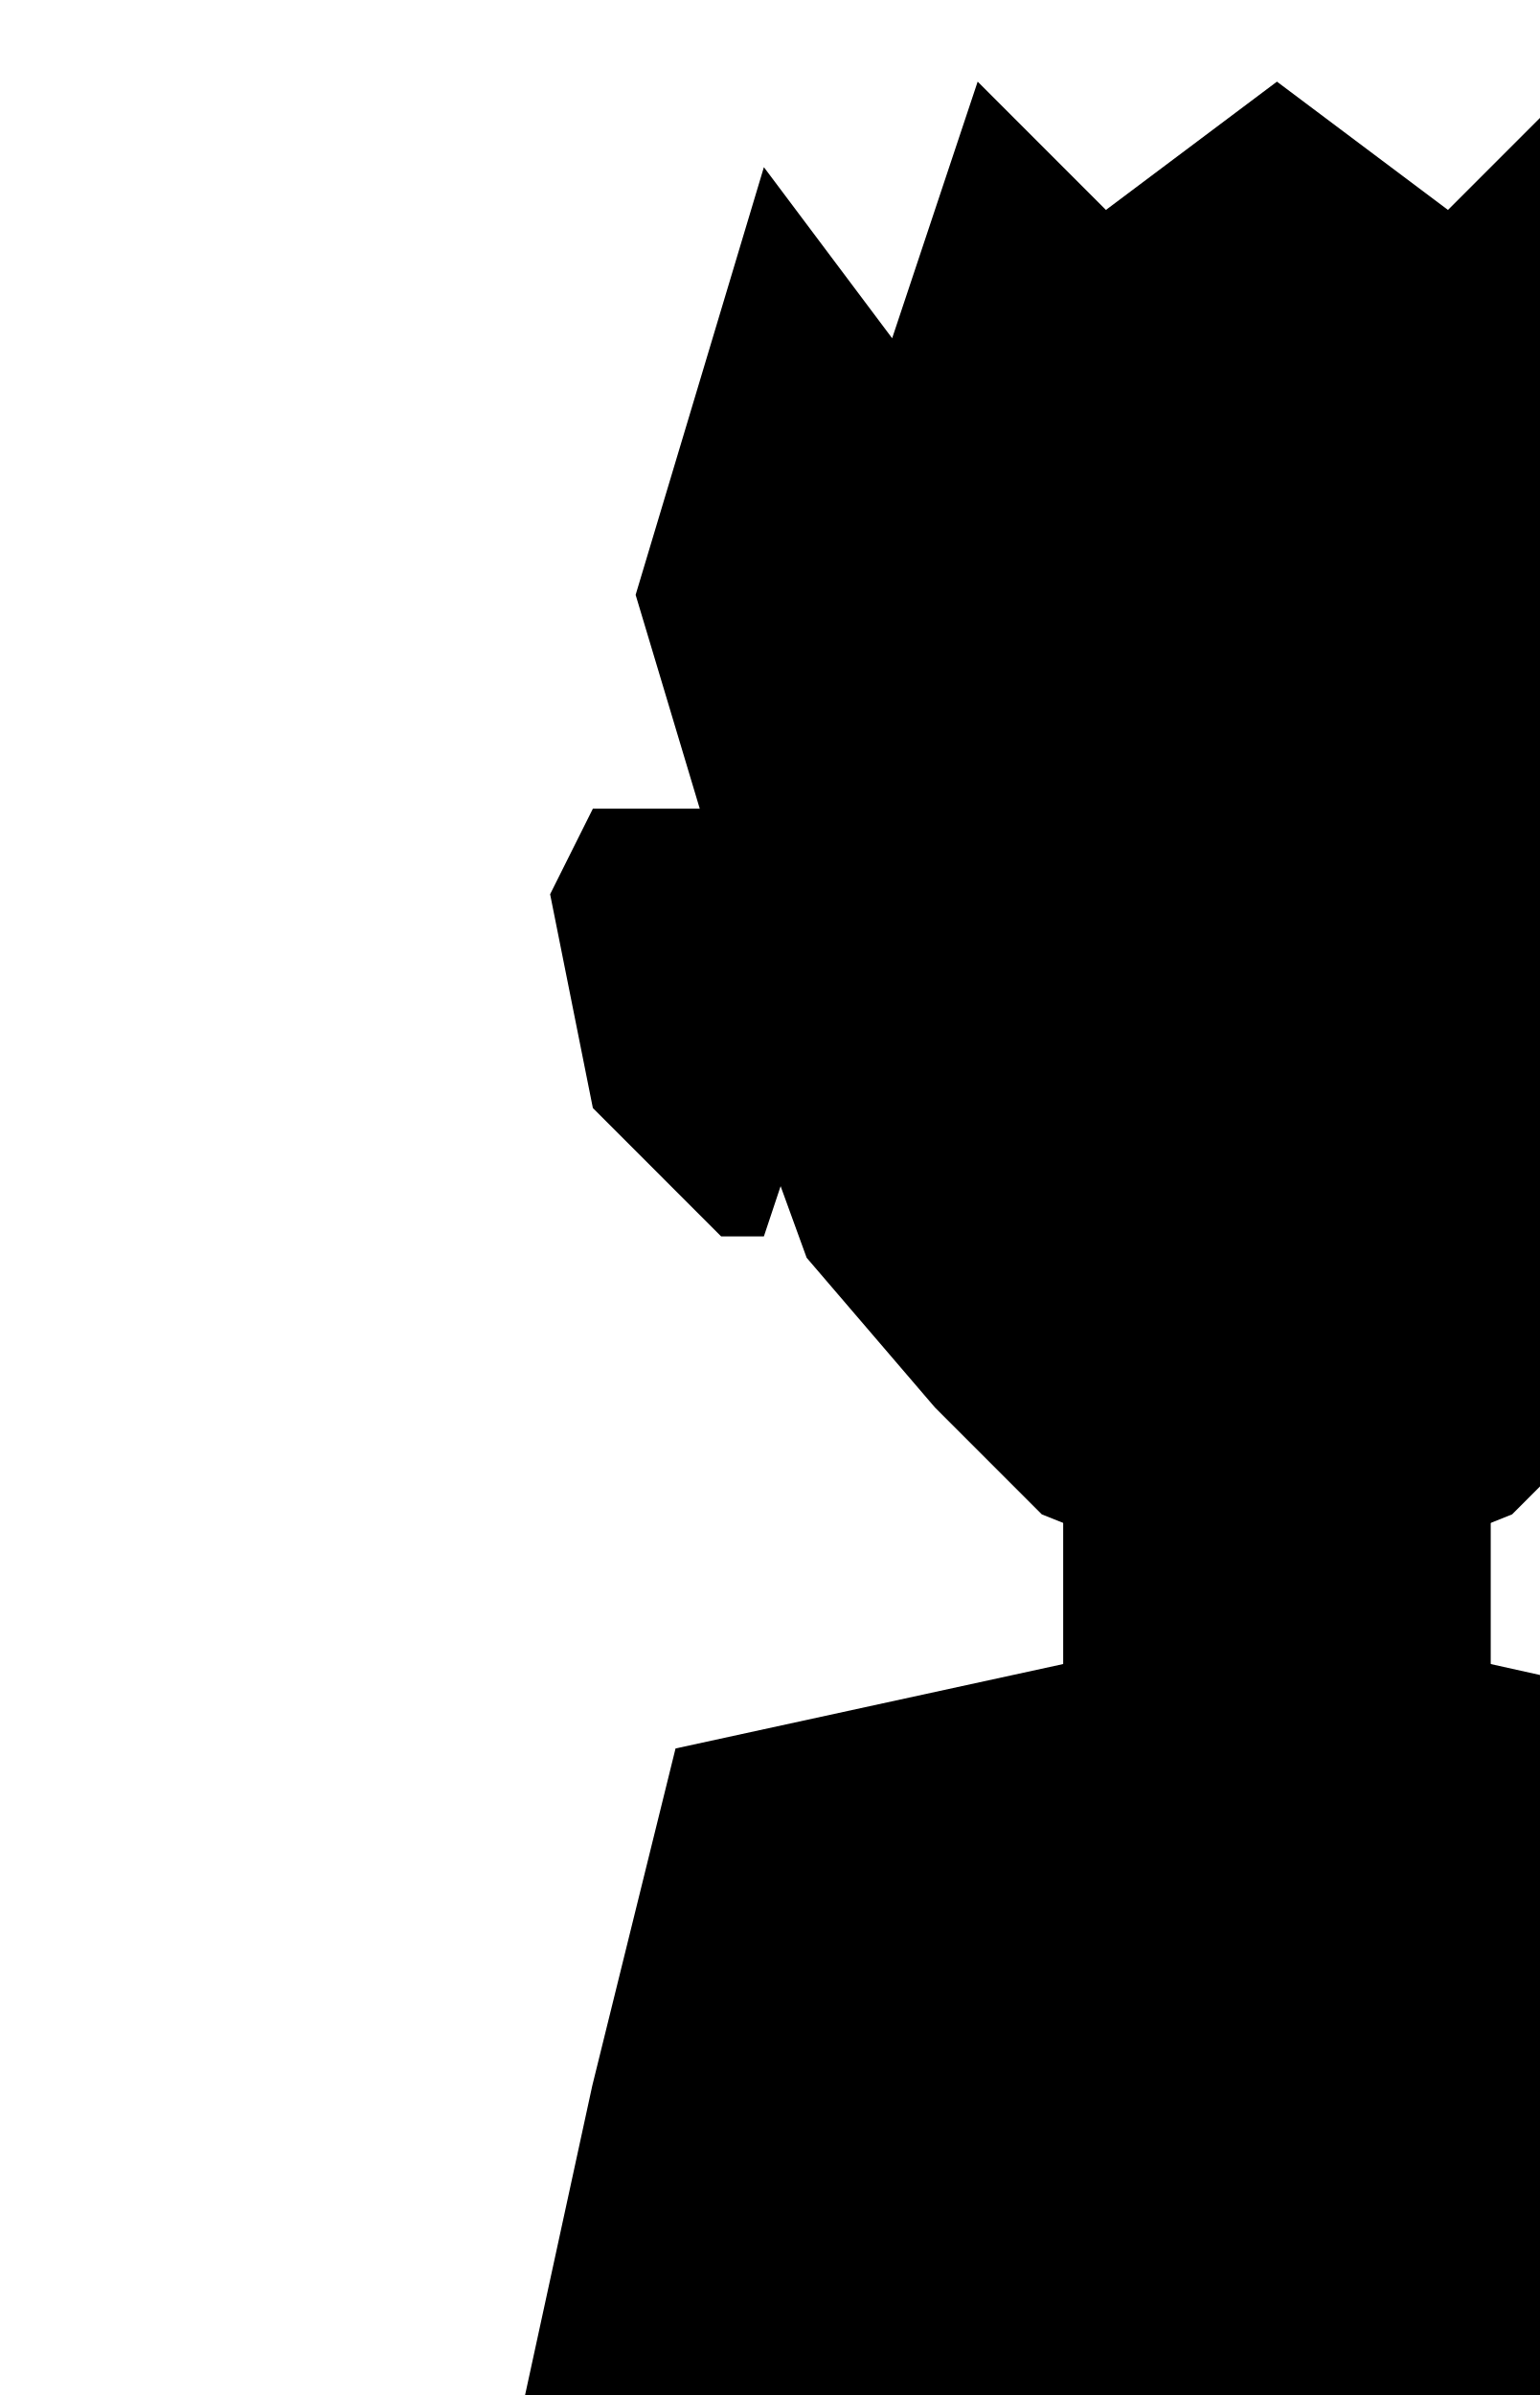
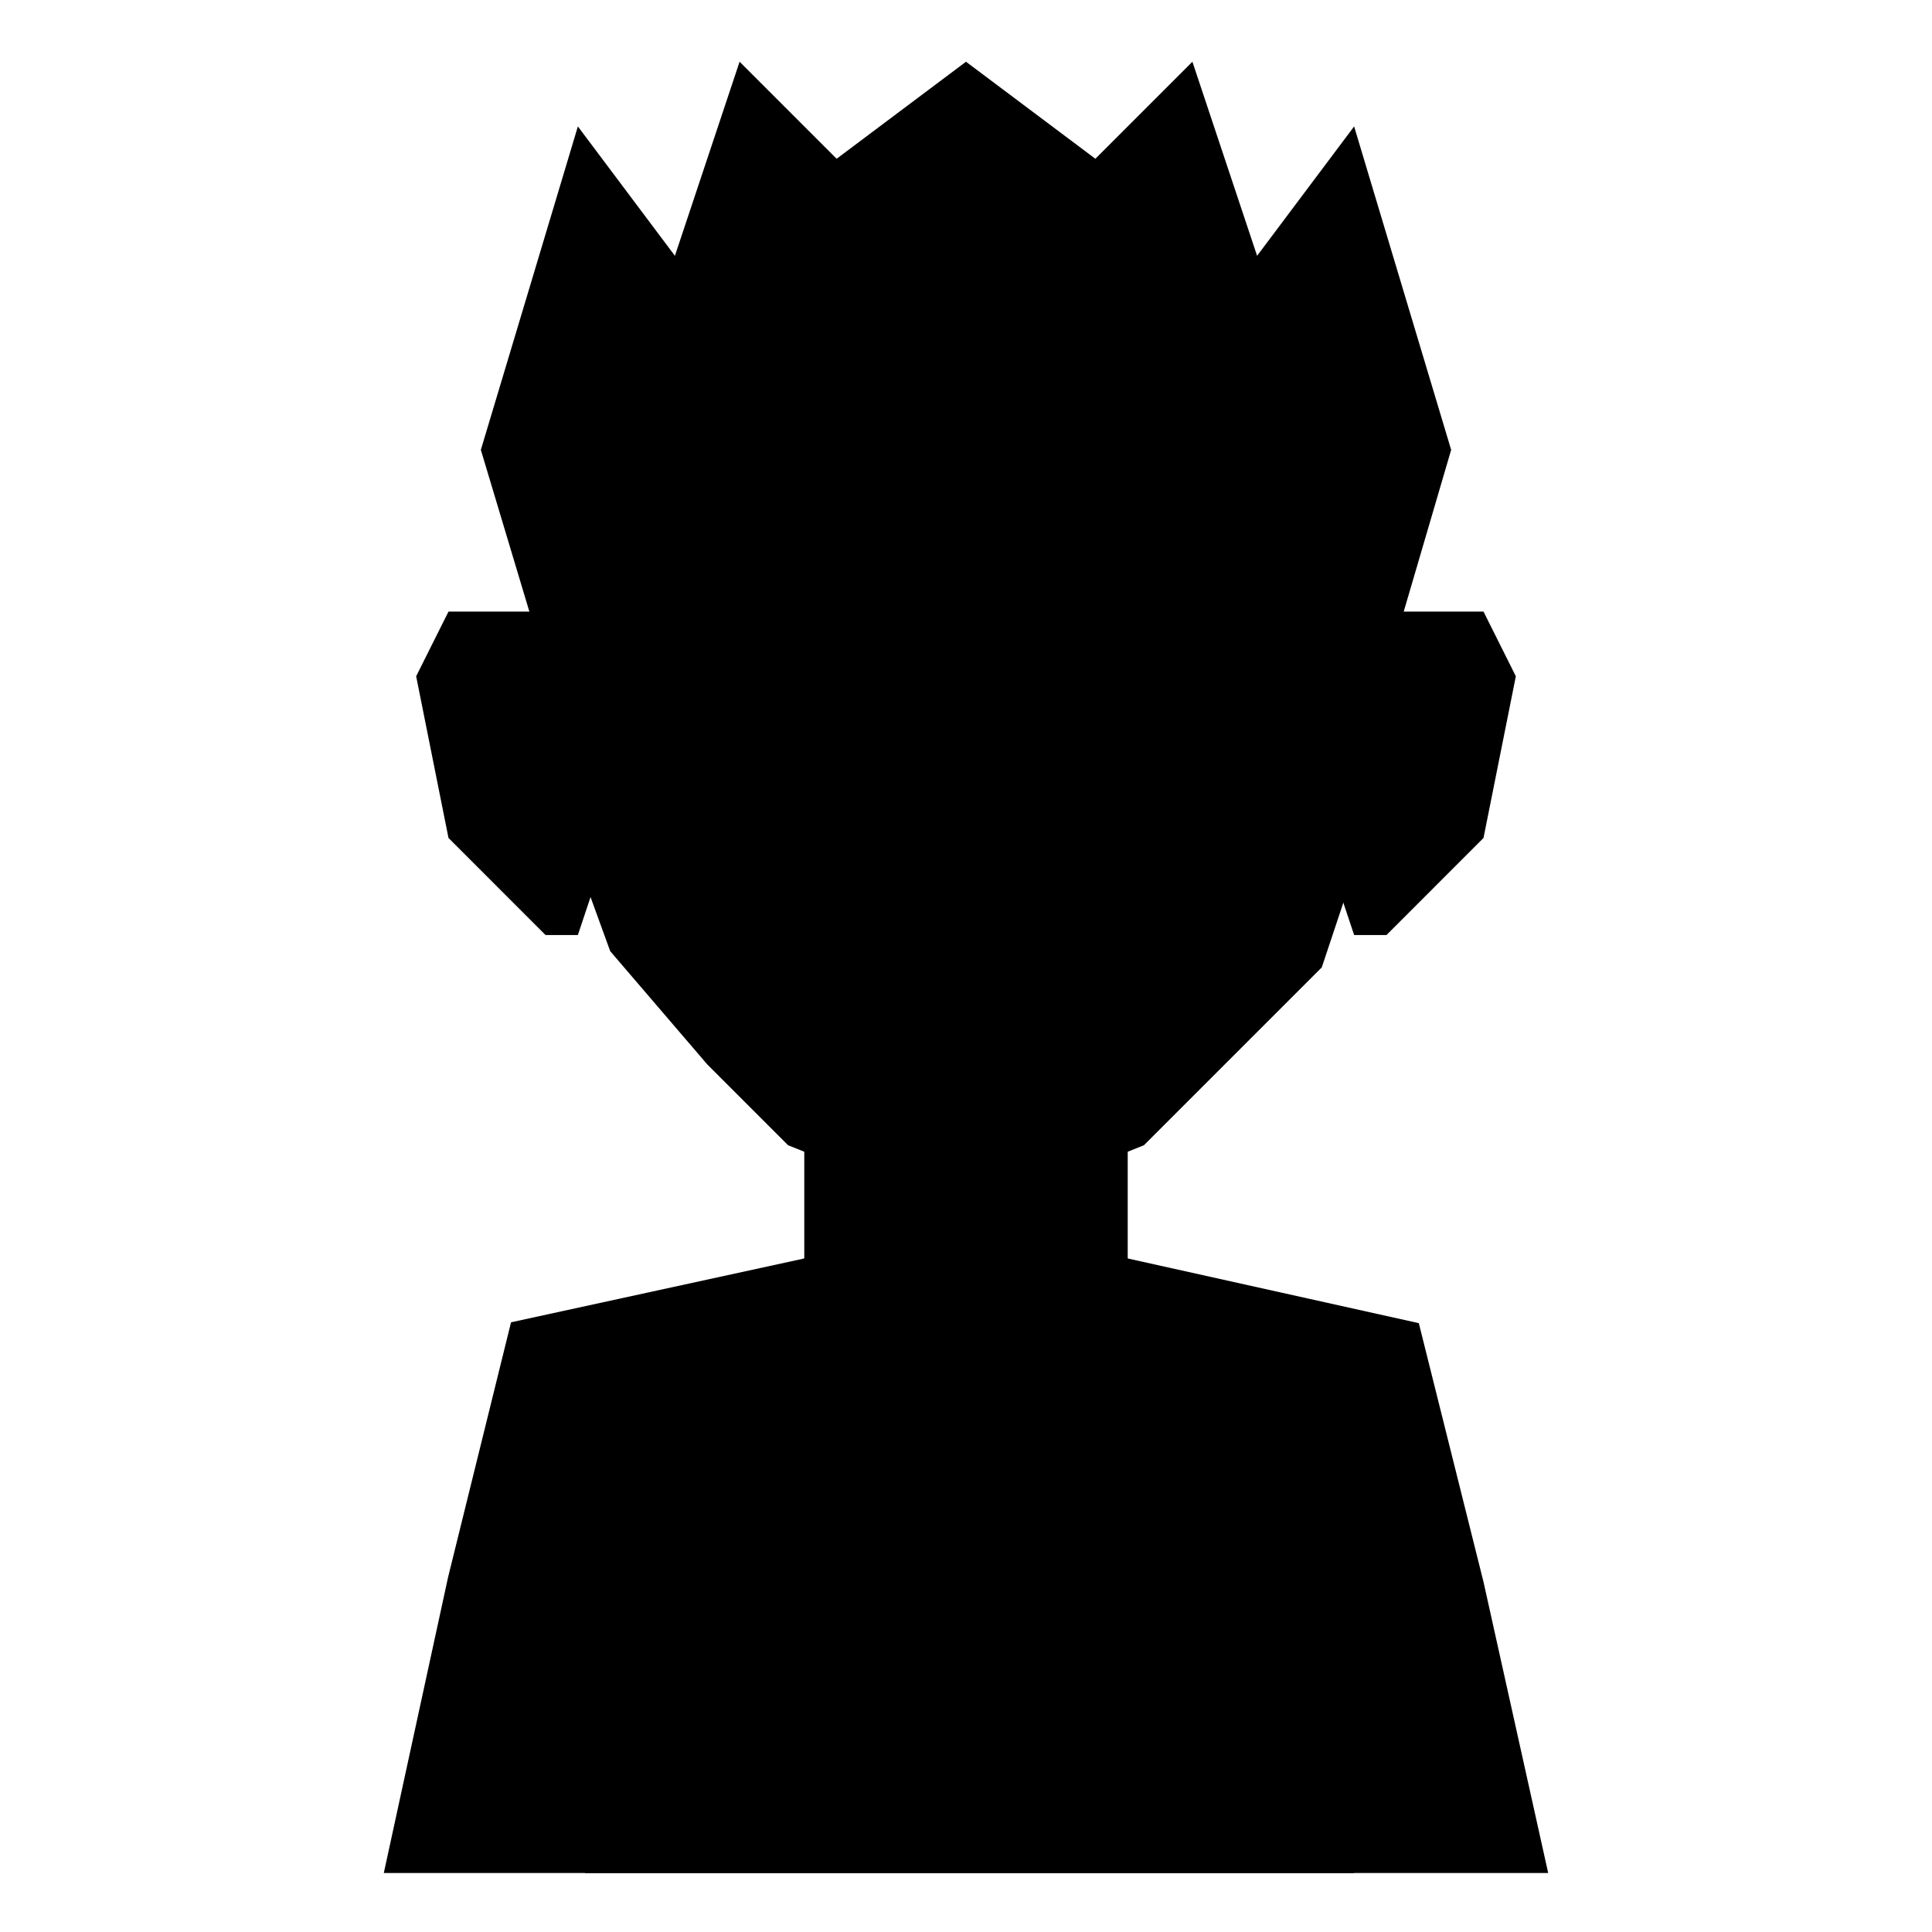
- <svg xmlns="http://www.w3.org/2000/svg" class="calvin">
+ <svg xmlns="http://www.w3.org/2000/svg" viewBox="0 0 512 512" class="calvin-svg">
  <g class="calvin-neutral">
    <path d="M 101.714,496.362 L 118.749,417.962 L 135.43,350.424 L 213.143,333.505 L 264.571,324.934 L 298.857,333.505 L 376,350.648 L 393.143,419.219 L 410.286,496.362 L 264.571,496.362 Z" class="calvin-arms" />
    <path d="M 155.047,496.362 L 170.286,402.076 L 187.429,367.791 L 213.143,333.505 L 264.571,319.988 L 298.857,333.505 L 324.571,367.791 L 341.714,402.076 L 358.857,496.362 L 265.523,496.362 Z" class="calvin-chest" />
    <path d="M 213.143,294.934 L 298.857,294.934 L 298.857,342.076 L 256,410.648 L 213.143,342.076 Z" class="calvin-neck" />
    <path d="M 367.429,204.934 L 350.286,256.362 L 324.571,282.076 L 303.143,303.505 L 281.714,312.076 L 230.286,312.076 L 208.857,303.505 L 187.429,282.076 L 161.714,252.076 L 144.571,204.934 L 153.143,153.505 L 170.286,102.076 L 256,84.934 L 341.714,102.076 L 358.857,153.505 Z" class="calvin-head" />
    <path d="M 230.286,172.791 A 17.143,19.286 0 0 1 213.143,192.076 A 17.143,19.286 0 0 1 196,172.791 A 17.143,19.286 0 0 1 213.143,153.505 A 17.143,19.286 0 0 1 230.286,172.791 Z" class="calvin-eye-right" />
    <path d="M 316,172.791 A 17.143,19.286 0 0 1 298.857,192.076 A 17.143,19.286 0 0 1 281.714,172.791 A 17.143,19.286 0 0 1 298.857,153.505 A 17.143,19.286 0 0 1 316,172.791 Z" class="calvin-eye-left" />
    <path d="M 110.286,179.219 L 118.857,222.076 L 144.571,247.791 L 153.143,247.791 L 170.286,196.362 L 144.571,162.076 L 118.857,162.076 Z" class="calvin-ear-right" />
    <path d="M 136,222.076 L 144.571,213.505 L 144.571,196.362 L 144.571,187.791 L 136,179.219 L 127.429,196.362 Z" class="calvin-ear-left-inner" />
    <path d="M 401.714,179.219 L 393.143,222.076 L 367.429,247.791 L 358.857,247.791 L 341.714,196.362 L 367.429,162.076 L 393.143,162.076 Z" class="calvin-ear-left" />
    <path d="M 376,222.076 L 367.429,213.505 L 367.429,196.362 L 367.429,187.791 L 376,179.219 L 384.571,196.362 Z" class="calvin-ear-left-inner" />
    <path d="M 153.143,204.934 L 153.143,162.076 L 161.714,136.362 L 178.857,110.648 L 213.143,119.219 L 228.693,102.076 L 256,119.219 L 281.714,102.076 L 298.857,119.219 L 333.143,110.648 L 350.286,136.362 L 358.857,162.076 L 359.429,204.934 L 384.571,119.219 L 358.857,33.505 L 333.143,67.791 L 316,16.362 L 290.286,42.076 L 256,16.362 L 221.714,42.076 L 196,16.362 L 178.857,67.791 L 153.143,33.505 L 127.429,119.219 Z" class="calvin-hair" />
    <path d="M 221.714,256.362 L 226,247.791 L 256,252.076 L 286,247.791 L 290.286,256.362 L 267.429,273.505 L 244.571,273.505 Z" class="calvin-lips" />
  </g>
</svg>
